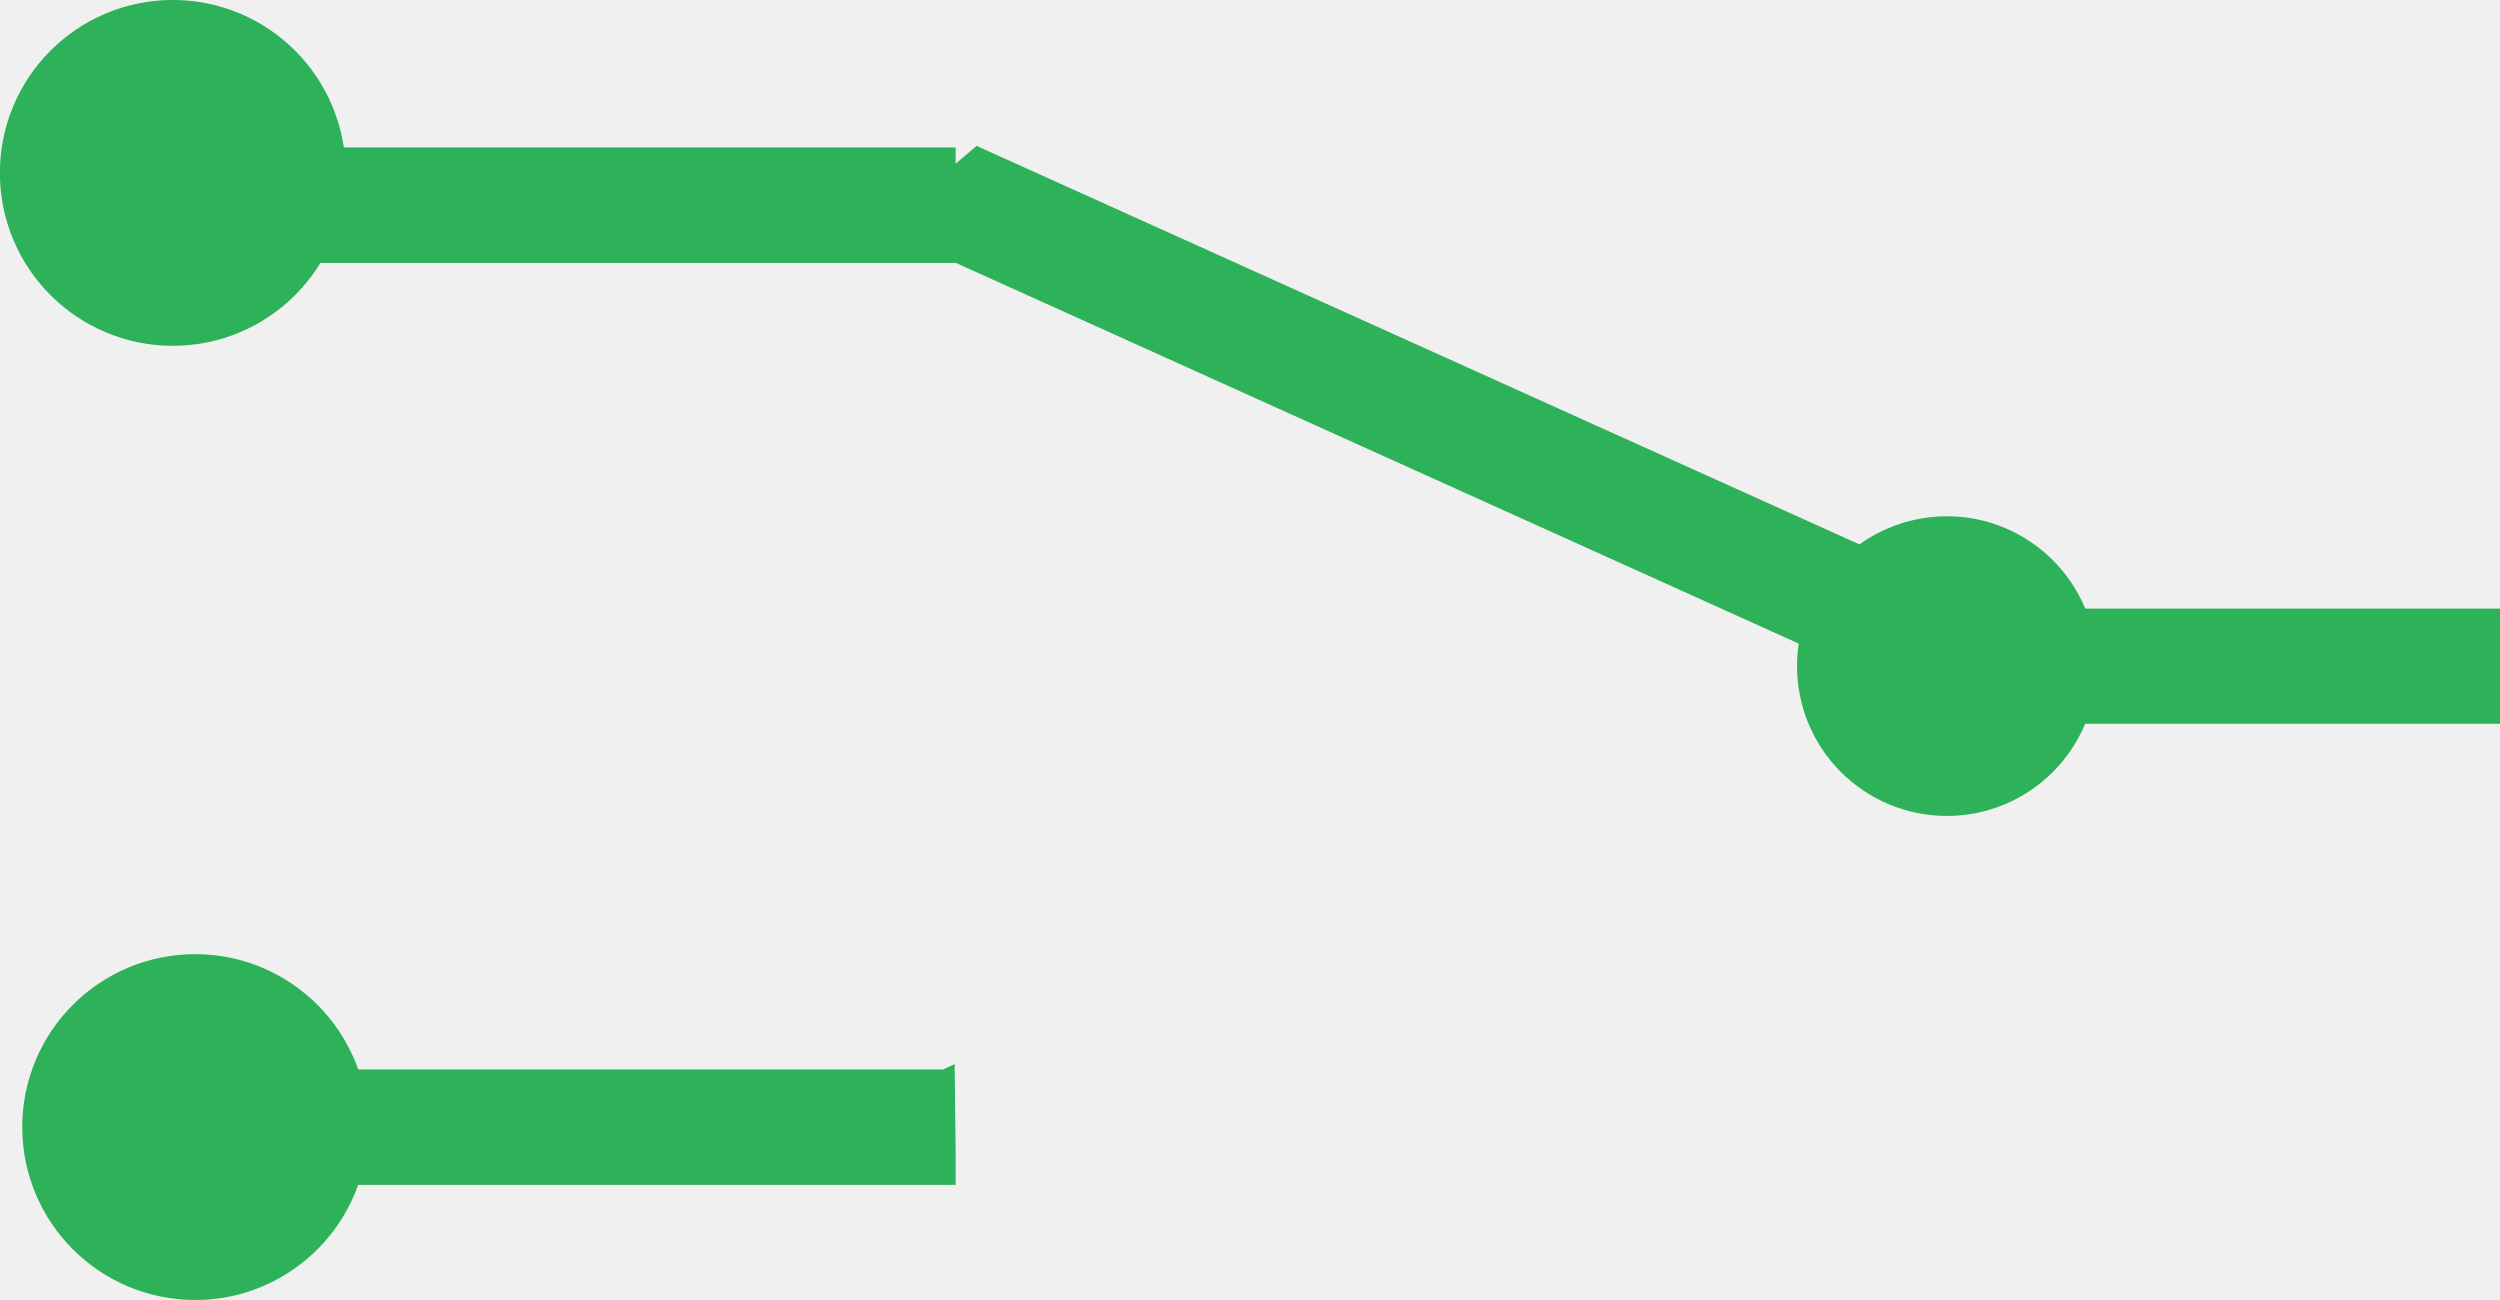
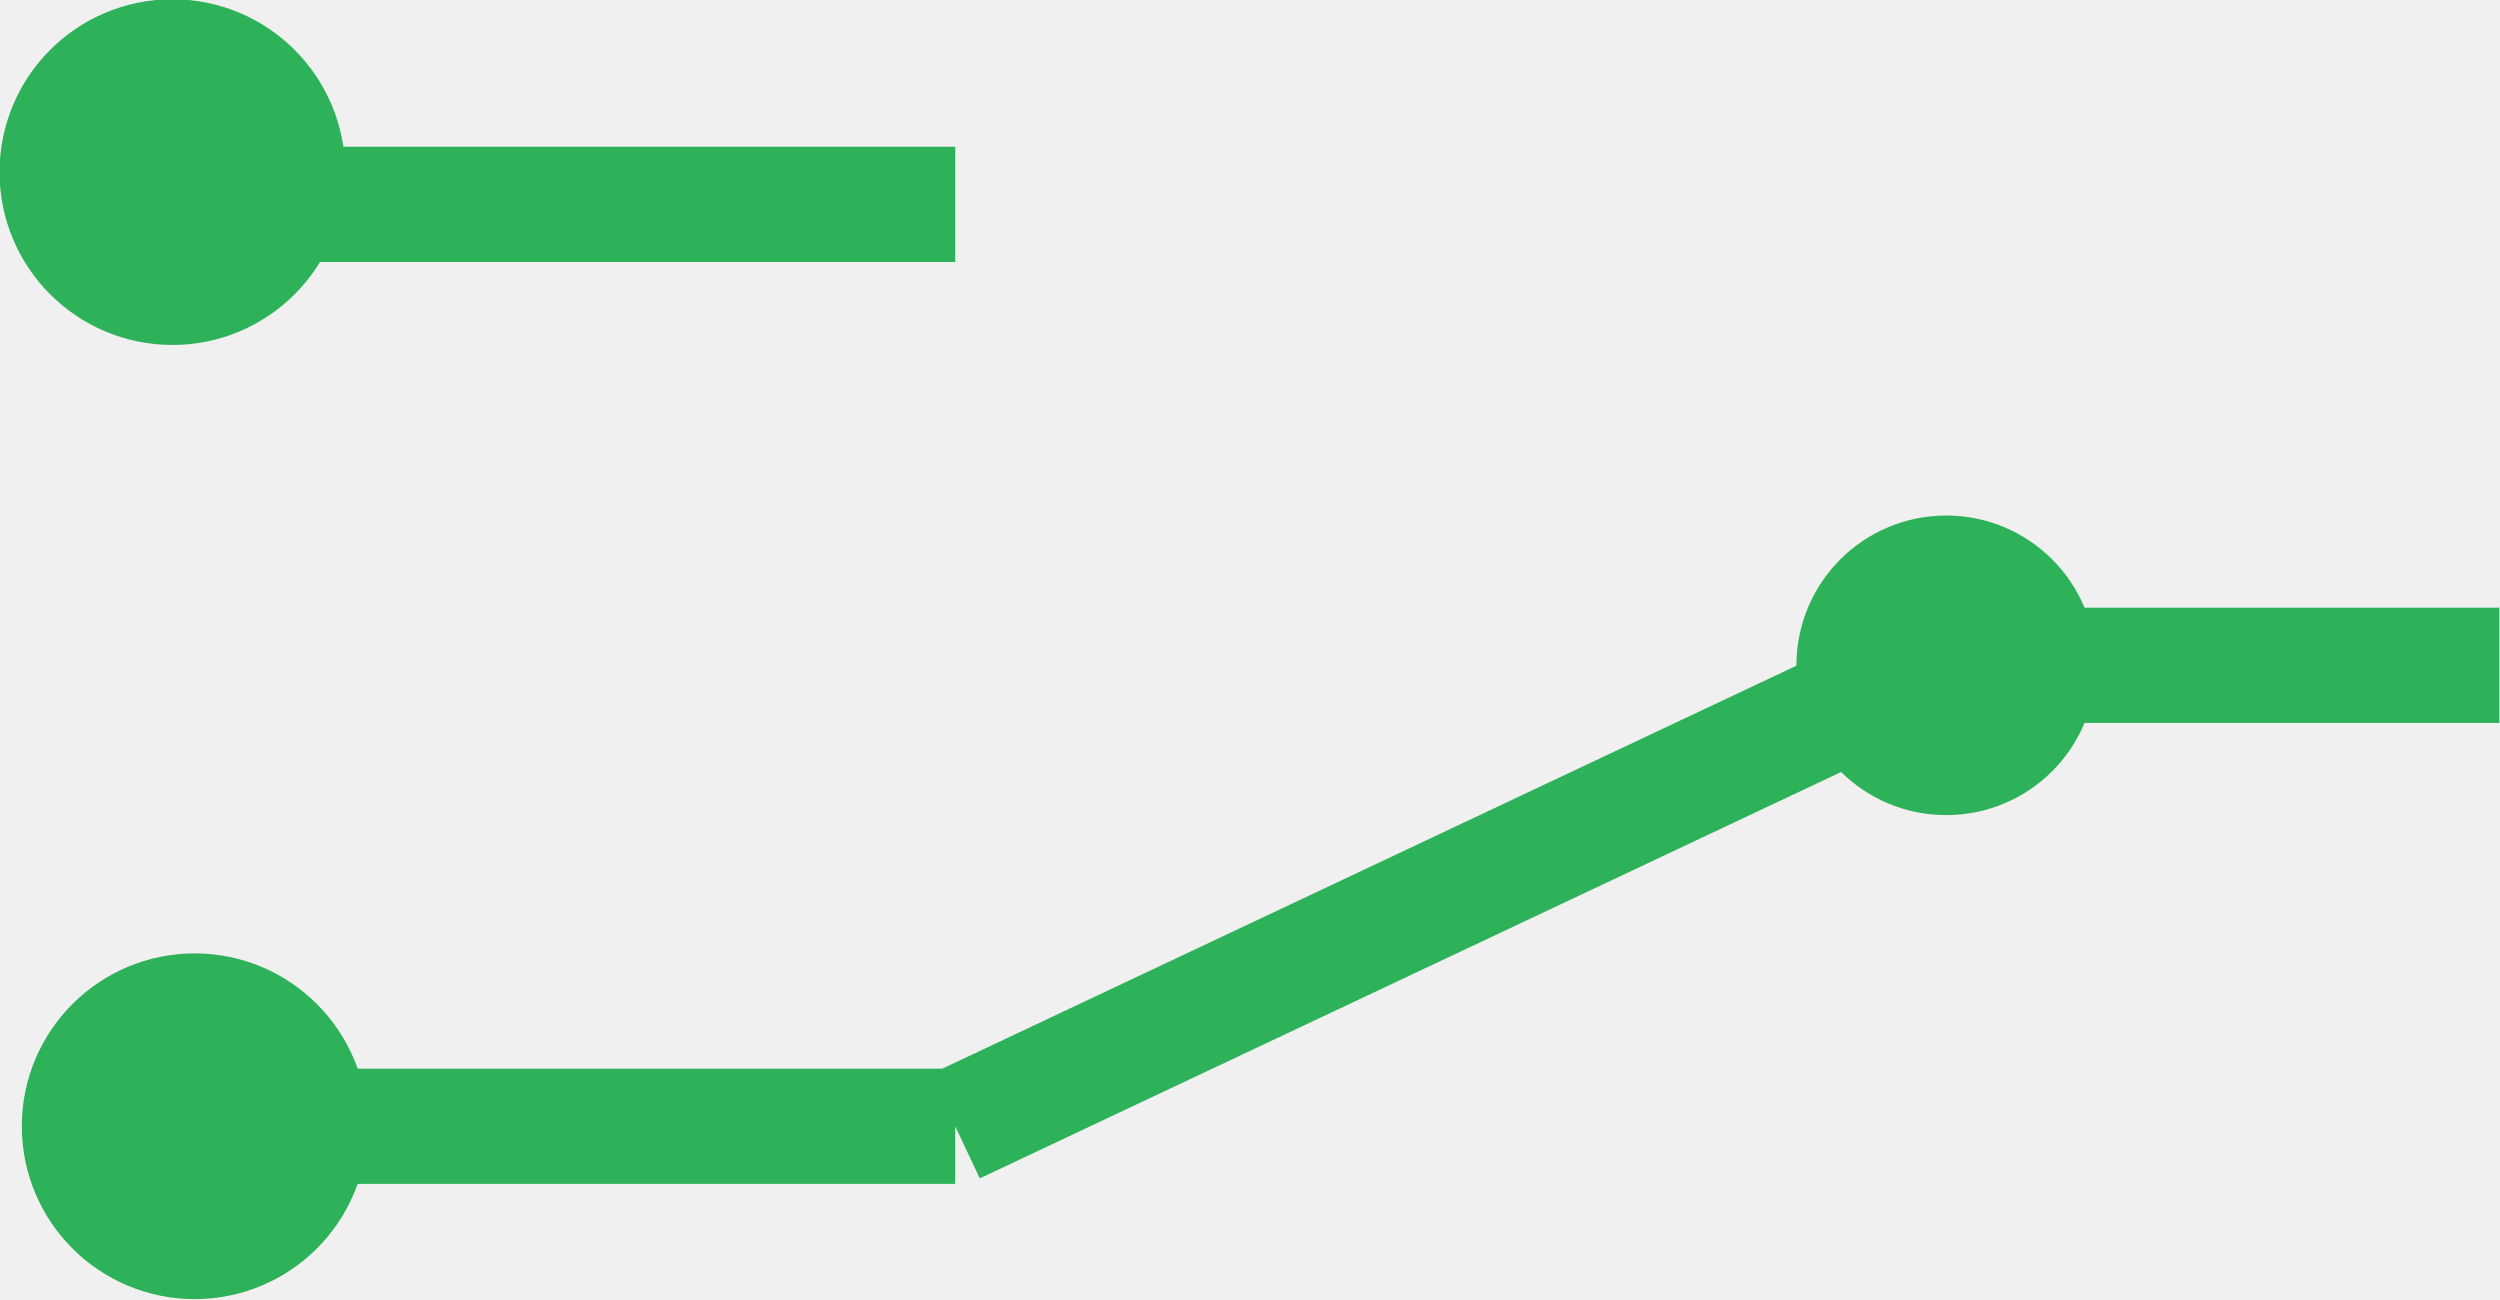
- <svg xmlns="http://www.w3.org/2000/svg" width="65.08" height="33.84" viewBox="0 0 17.219 8.953" version="1.1" id="svg1">
-   <defs id="defs1" />
-   <g id="layer1" transform="translate(-156.3688,-107.6854)">
-     <circle cx="157.559" cy="108.876" r="0.794" fill="#ffffff" pointer-events="all" id="circle49" style="fill:#2db159;fill-opacity:1;stroke:#2db159;stroke-width:0.794;stroke-opacity:1" />
-     <path style="fill:#2db159;stroke-miterlimit:10" d="m 173.588,112.273 h -3.334 m -7.303,3.175 h -5.239 m 5.239,-6.35 h -5.239 m 11.43,3.429 -6.191,2.921" id="path2" />
-     <path id="path3" style="fill:#2db159;stroke-miterlimit:10" d="M 157.713 108.701 L 157.713 109.496 L 162.951 109.496 L 162.951 108.701 L 157.713 108.701 z M 170.254 111.877 L 170.254 112.67 L 173.588 112.67 L 173.588 111.877 L 170.254 111.877 z M 162.944 115.014 L 162.865 115.051 L 157.713 115.051 L 157.713 115.846 L 162.951 115.846 L 162.951 115.636 L 162.944 115.014 z " />
-     <path style="fill:#2db159;stroke-miterlimit:10" d="m 172.495,125.513 h -3.334 m -7.303,3.175 h -5.239 m 5.239,-6.35 h -5.239 m 11.43,3.429 -6.191,2.921" id="path4" />
-     <path id="path5" style="fill:#2db159;stroke-miterlimit:10" d="m 167.903,104.592 -0.604,0.515 0.012,0.015 0.604,-0.515 z m 1.28,6.846 -6.088,-2.748 -0.628,0.536 0.012,0.015 0.299,-0.255 -0.162,0.358 6.239,2.818 z" />
-     <circle transform="scale(-1)" cx="-169.778" cy="-112.273" r="0.635" fill="#ffffff" id="circle52" style="fill:#2db159;fill-opacity:1;stroke:#2db159;stroke-width:0.794;stroke-opacity:1" />
-     <circle cx="157.713" cy="115.448" r="0.794" fill="#ffffff" pointer-events="all" id="circle55" style="fill:#2db159;fill-opacity:1;stroke:#2db159;stroke-width:0.794;stroke-opacity:1" />
+ <svg xmlns="http://www.w3.org/2000/svg" width="65.08" height="33.84" version="1.1" viewBox="0 0 17.219 8.954">
+   <g transform="translate(-156.37 -107.69)">
+     <g transform="matrix(.26458 0 0 .26458 -28.554 59.489)" fill="#2db159" stroke="#2db159" stroke-width="3">
+       <circle cx="703.42" cy="186.66" r="3" pointer-events="all" />
+       <path d="m764 199.5h-12.6m-27.6 12h-19.8m19.8-24h-19.8m43.2 12.96-23.4 11.04" stroke-miterlimit="10" />
+       <circle transform="scale(-1)" cx="-749.6" cy="-199.5" r="2.4" />
+       <circle cx="704" cy="211.5" r="3" pointer-events="all" />
+     </g>
  </g>
</svg>
